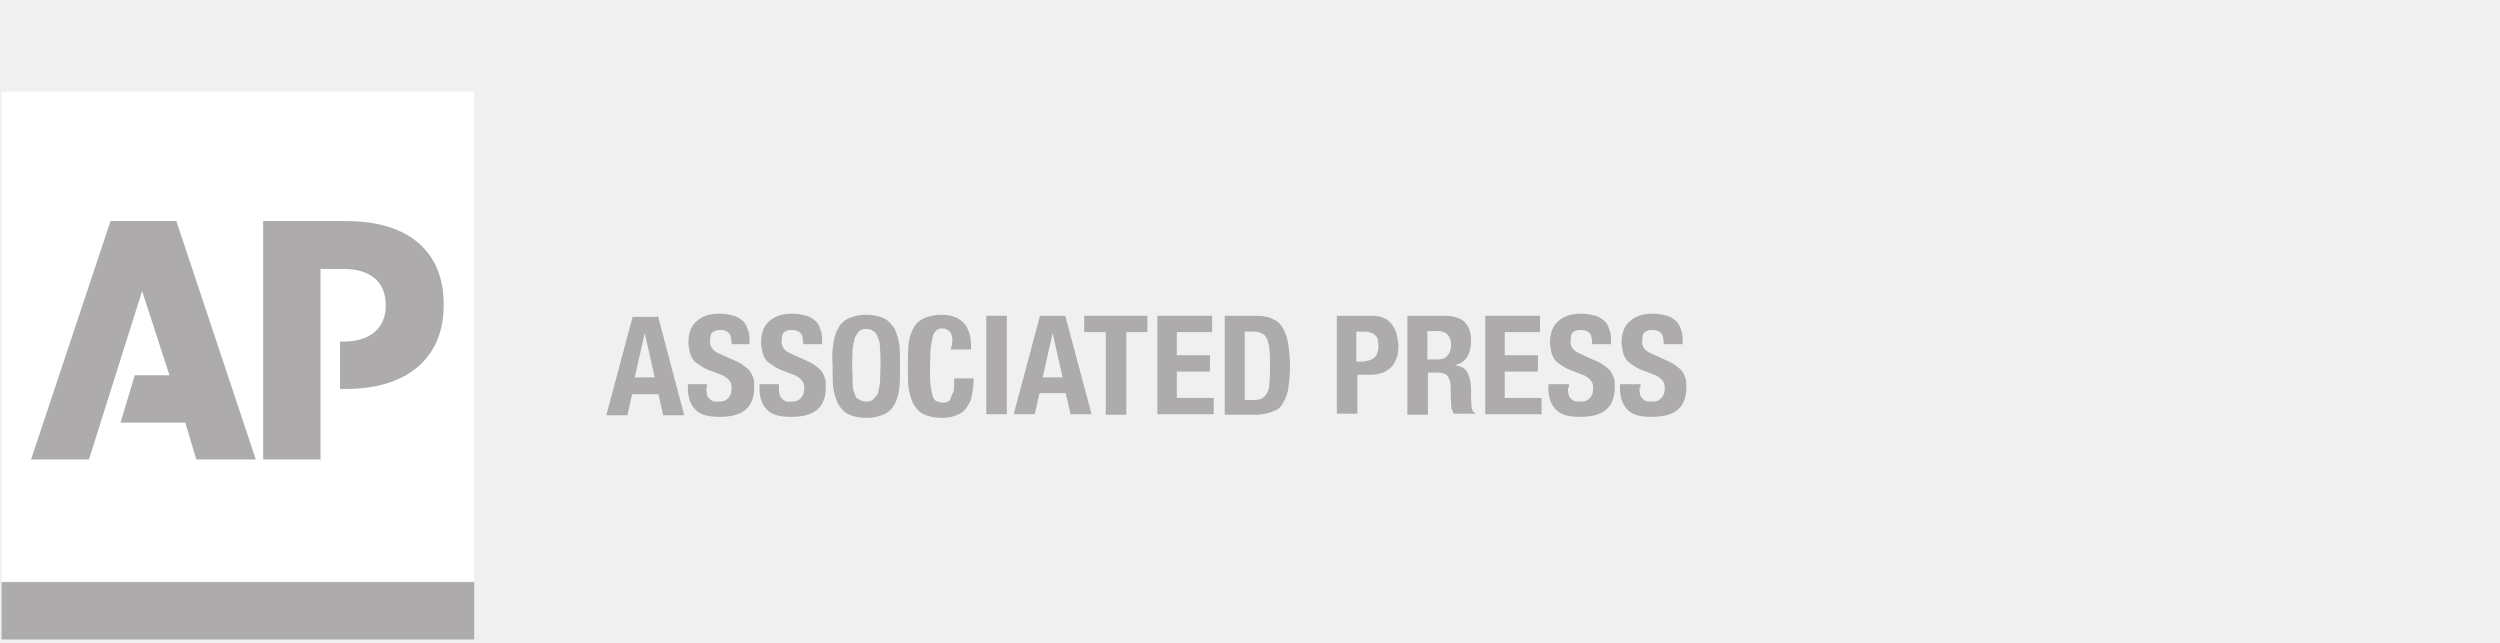
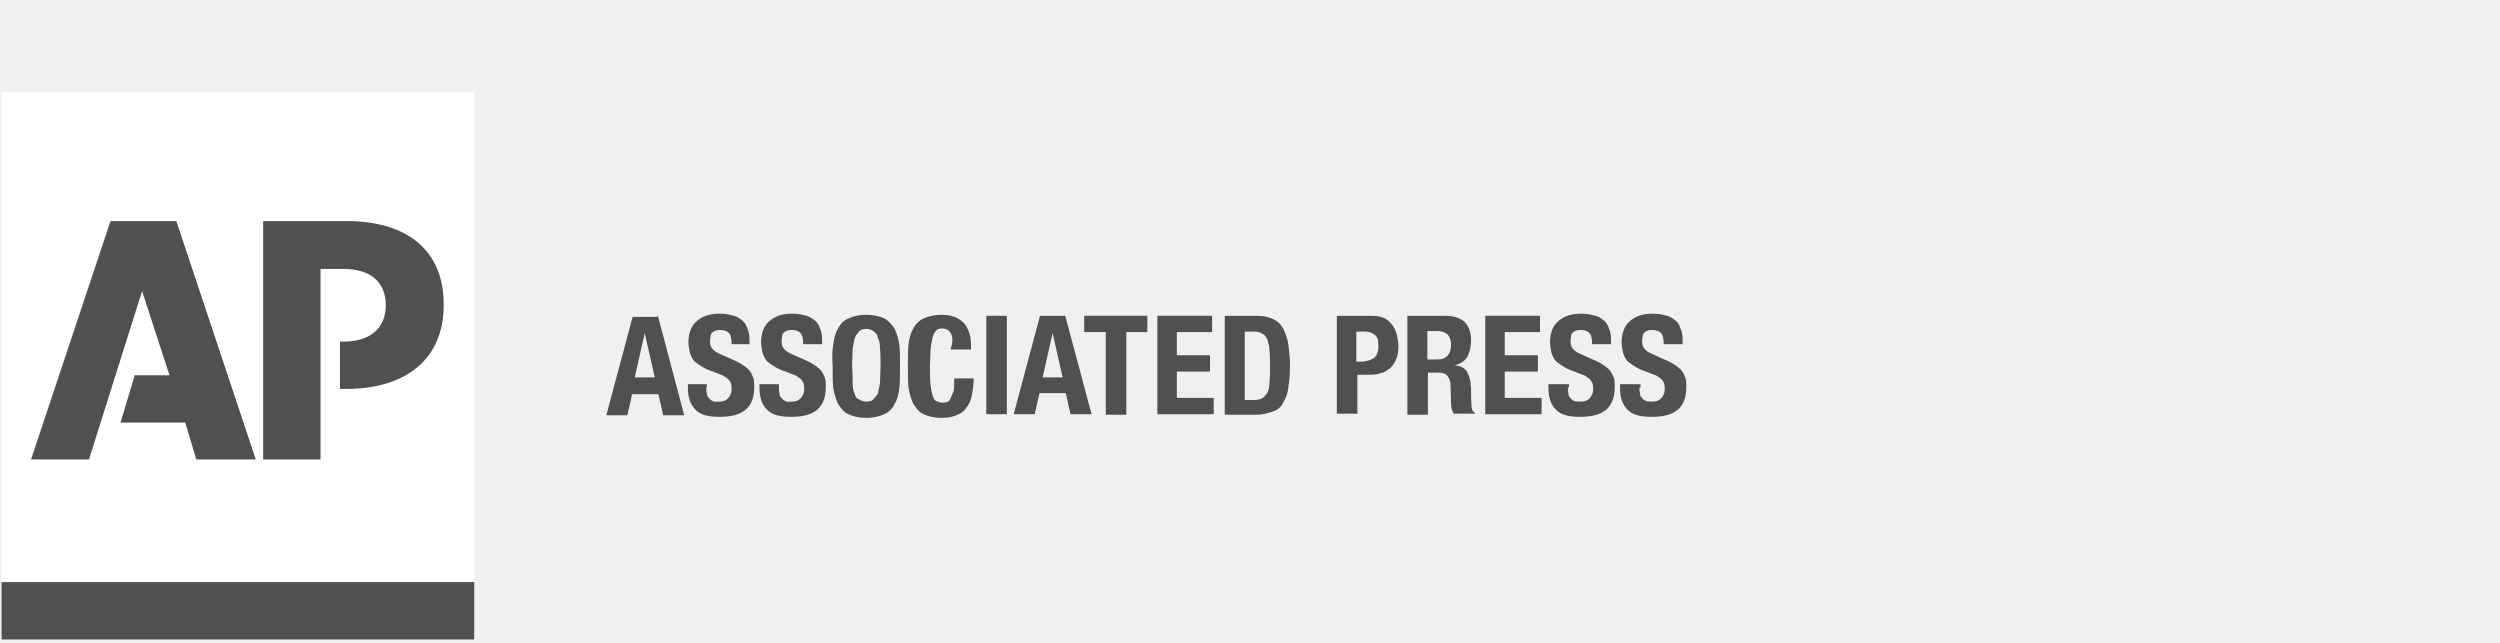
<svg xmlns="http://www.w3.org/2000/svg" version="1.1" id="Layer_1" x="0px" y="0px" viewBox="0 0 475 122" style="enable-background:new 0 0 475 122;" xml:space="preserve">
  <style type="text/css">
	.st0{fill:#FFFFFF;}
- 	.st1{fill:#ADABAC;}
+ 	.st1{fill:#515051;}
</style>
  <g>
    <g>
      <g>
        <rect x="0.3" y="17.4" class="st0" width="89.8" height="93.1" />
        <rect x="0.3" y="110.6" class="st1" width="89.8" height="10.9" />
      </g>
      <g>
        <path class="st1" d="M65.8,42H50v45.3h10.9V51.1h4.4c5,0,8,2.4,8,6.9c0,4.3-2.9,6.9-8,6.9h-0.7v9h1.1c11.7,0,18.6-5.9,18.6-15.9     C84.4,47.7,77.5,42,65.8,42z" />
        <polygon class="st1" points="21,42 5.9,87.3 16.9,87.3 27,55.3 32.2,71.3 25.6,71.3 22.9,80.3 35.2,80.3 37.3,87.3 48.6,87.3      33.5,42    " />
      </g>
    </g>
    <g>
      <path class="st1" d="M125,60l5,18.9h-4l-0.9-4h-5l-0.9,4h-4l5-18.7h4.7V60z M124.4,71.7l-1.9-8.4l0,0l-1.9,8.4H124.4z" />
      <path class="st1" d="M134.2,73.6c0,0.4,0,0.9,0.1,1.1c0,0.4,0.1,0.7,0.4,0.9c0.1,0.3,0.4,0.4,0.7,0.6s0.7,0.1,1.3,0.1    c0.6,0,1.1-0.1,1.6-0.6c0.4-0.4,0.7-1,0.7-1.7c0-0.4,0-0.7-0.1-1.1c-0.1-0.3-0.3-0.6-0.6-0.9s-0.6-0.4-1-0.7    c-0.4-0.1-1-0.4-1.6-0.6c-0.9-0.3-1.6-0.6-2.1-0.9s-1.1-0.7-1.6-1.1c-0.4-0.4-0.7-1-0.9-1.6c-0.1-0.6-0.3-1.3-0.3-2    c0-1.9,0.6-3.3,1.6-4.1c1-0.9,2.4-1.4,4.3-1.4c0.9,0,1.6,0.1,2.3,0.3c0.7,0.1,1.3,0.4,1.9,0.9c0.6,0.4,0.9,1,1.1,1.6    c0.3,0.6,0.4,1.4,0.4,2.3v0.7H139c0-0.9-0.1-1.6-0.4-2c-0.3-0.4-0.9-0.7-1.6-0.7c-0.4,0-0.7,0-1,0.1s-0.6,0.3-0.7,0.4    c-0.1,0.1-0.3,0.4-0.3,0.7c0,0.3-0.1,0.6-0.1,0.9c0,0.6,0.1,1,0.4,1.4c0.3,0.4,0.7,0.7,1.6,1.1l2.9,1.3c0.7,0.3,1.3,0.7,1.7,1    s0.9,0.7,1.1,1.1c0.3,0.4,0.4,0.9,0.6,1.3c0.1,0.4,0.1,1,0.1,1.6c0,2-0.6,3.4-1.7,4.3c-1.1,0.9-2.7,1.3-4.9,1.3s-3.7-0.4-4.6-1.4    c-0.9-0.9-1.4-2.3-1.4-4V73h3.6V73.6z" />
      <path class="st1" d="M148,73.6c0,0.4,0,0.9,0.1,1.1c0,0.4,0.1,0.7,0.4,0.9c0.1,0.3,0.4,0.4,0.7,0.6s0.7,0.1,1.3,0.1    s1.1-0.1,1.6-0.6c0.4-0.4,0.7-1,0.7-1.7c0-0.4,0-0.7-0.1-1.1c-0.1-0.3-0.3-0.6-0.6-0.9c-0.3-0.3-0.6-0.4-1-0.7    c-0.4-0.1-1-0.4-1.6-0.6c-0.9-0.3-1.6-0.6-2.1-0.9s-1.1-0.7-1.6-1.1c-0.4-0.4-0.7-1-0.9-1.6c-0.1-0.6-0.3-1.3-0.3-2    c0-1.9,0.6-3.3,1.6-4.1c1-0.9,2.4-1.4,4.3-1.4c0.9,0,1.6,0.1,2.3,0.3c0.7,0.1,1.3,0.4,1.9,0.9c0.6,0.4,0.9,1,1.1,1.6    c0.3,0.6,0.4,1.4,0.4,2.3v0.7h-3.6c0-0.9-0.1-1.6-0.4-2c-0.3-0.4-0.9-0.7-1.6-0.7c-0.4,0-0.7,0-1,0.1s-0.6,0.3-0.7,0.4    c-0.1,0.1-0.3,0.4-0.3,0.7c0,0.3-0.1,0.6-0.1,0.9c0,0.6,0.1,1,0.4,1.4c0.3,0.4,0.7,0.7,1.6,1.1l2.9,1.3c0.7,0.3,1.3,0.7,1.7,1    c0.4,0.3,0.9,0.7,1.1,1.1c0.3,0.4,0.4,0.9,0.6,1.3c0.1,0.4,0.1,1,0.1,1.6c0,2-0.6,3.4-1.7,4.3c-1.1,0.9-2.7,1.3-4.9,1.3    s-3.7-0.4-4.6-1.4c-0.9-0.9-1.4-2.3-1.4-4V73h3.7v0.6H148z" />
      <path class="st1" d="M158.3,65.6c0.1-1.1,0.4-2.3,0.9-3.1c0.4-0.9,1.1-1.6,2-2s2-0.7,3.4-0.7s2.6,0.3,3.4,0.7s1.4,1.1,2,2    c0.4,0.9,0.7,1.9,0.9,3.1c0.1,1.1,0.1,2.6,0.1,4c0,1.4,0,2.7-0.1,4c-0.1,1.1-0.4,2.3-0.9,3.1c-0.4,0.9-1.1,1.6-2,2    c-0.9,0.4-2,0.7-3.4,0.7s-2.6-0.3-3.4-0.7c-0.9-0.4-1.4-1.1-2-2c-0.4-0.9-0.7-1.9-0.9-3.1c-0.1-1.1-0.1-2.6-0.1-4    C158.1,68,158.1,66.7,158.3,65.6z M162,72.7c0,0.9,0.1,1.6,0.4,2.1c0.1,0.6,0.4,1,0.9,1.1c0.3,0.3,0.9,0.4,1.3,0.4    c0.6,0,1-0.1,1.3-0.4c0.3-0.3,0.6-0.7,0.9-1.1c0.1-0.6,0.3-1.3,0.4-2.1c0-0.9,0.1-2,0.1-3.3s0-2.3-0.1-3.1c0-0.9-0.1-1.6-0.4-2.1    c-0.1-0.6-0.4-1-0.9-1.3c-0.3-0.3-0.9-0.4-1.3-0.4c-0.6,0-1,0.1-1.3,0.4c-0.3,0.3-0.6,0.7-0.9,1.3c-0.1,0.6-0.3,1.3-0.4,2.1    c0,0.9-0.1,2-0.1,3.1C162,70.7,162,71.9,162,72.7z" />
      <path class="st1" d="M180.7,63.4c-0.3-0.6-0.9-1-1.7-1c-0.4,0-0.9,0.1-1.1,0.4c-0.3,0.3-0.6,0.7-0.7,1.3c-0.1,0.6-0.3,1.3-0.4,2.3    c0,0.9-0.1,2-0.1,3.4s0,2.6,0.1,3.4c0.1,0.9,0.3,1.6,0.4,2c0.1,0.4,0.4,0.9,0.7,1s0.7,0.3,1,0.3s0.7,0,1-0.1s0.6-0.3,0.7-0.7    c0.1-0.3,0.4-0.9,0.6-1.4c0.1-0.6,0.1-1.4,0.1-2.4h3.7c0,1-0.1,2-0.3,2.9c-0.1,0.9-0.4,1.7-0.9,2.4c-0.4,0.7-1,1.3-1.9,1.6    c-0.7,0.4-1.9,0.6-3,0.6c-1.4,0-2.6-0.3-3.4-0.7c-0.9-0.4-1.4-1.1-2-2c-0.4-0.9-0.7-1.9-0.9-3.1c-0.1-1.1-0.1-2.6-0.1-4    c0-1.4,0-2.7,0.1-4c0.1-1.1,0.4-2.3,0.9-3.1c0.4-0.9,1.1-1.6,2-2s2-0.7,3.4-0.7c1.3,0,2.4,0.3,3.1,0.7c0.7,0.4,1.4,1,1.7,1.7    c0.4,0.7,0.6,1.4,0.7,2.1c0.1,0.7,0.1,1.6,0.1,2.1h-3.9C181.1,65,181,64,180.7,63.4z" />
      <path class="st1" d="M187.4,60h3.9v18.7h-3.9V60z" />
      <path class="st1" d="M202.4,60l5,18.7h-4l-0.9-4h-5l-0.9,4h-4l5-18.7H202.4z M201.9,71.7l-1.9-8.4l0,0l-1.9,8.4H201.9z" />
      <path class="st1" d="M218.2,63.1H214v15.7h-3.9V63.1H206V60h12v3.1H218.2z" />
      <path class="st1" d="M230.3,63.1h-6.7v4.4h6.3v3.1h-6.3v5h7v3.1h-10.7V60h10.4V63.1z" />
      <path class="st1" d="M238.9,60c1.3,0,2.4,0.3,3.1,0.7c0.9,0.4,1.4,1,1.9,1.9c0.4,0.9,0.7,1.7,0.9,2.9c0.1,1.1,0.3,2.4,0.3,3.7    c0,1.7-0.1,3.1-0.3,4.3c-0.1,1.3-0.6,2.3-1,3c-0.4,0.9-1.1,1.4-2,1.7c-0.9,0.3-1.9,0.6-3.1,0.6h-6V60H238.9z M238.2,76    c0.7,0,1.1-0.1,1.6-0.3c0.4-0.3,0.7-0.6,1-1.1c0.3-0.6,0.4-1.3,0.4-2.1c0.1-0.9,0.1-1.9,0.1-3.1c0-1,0-2-0.1-2.9    c0-0.9-0.3-1.4-0.4-2c-0.3-0.6-0.6-1-1-1.1c-0.4-0.3-1-0.4-1.7-0.4h-1.6V76C236.5,76,238.2,76,238.2,76z" />
      <path class="st1" d="M260.5,60c1,0,1.7,0.1,2.4,0.4c0.7,0.3,1.1,0.7,1.6,1.3c0.4,0.6,0.7,1.1,0.9,1.9c0.1,0.7,0.3,1.4,0.3,2    c0,1-0.1,1.9-0.4,2.6c-0.3,0.7-0.7,1.3-1.1,1.7c-0.6,0.4-1.1,0.9-1.9,1c-0.7,0.3-1.6,0.3-2.4,0.3h-2v7.4h-3.9V60H260.5z     M259.3,68.6c0.7,0,1.4-0.3,1.9-0.7c0.4-0.4,0.7-1.1,0.7-2.1s-0.1-1.7-0.6-2.1c-0.4-0.4-1.1-0.7-2-0.7h-1.6v5.7H259.3z" />
      <path class="st1" d="M274.5,60c1.6,0,2.9,0.4,3.7,1.1c0.9,0.9,1.3,2,1.3,3.6c0,1.3-0.3,2.3-0.7,3.1c-0.6,0.9-1.3,1.3-2.4,1.6l0,0    c1,0.1,1.6,0.4,2.1,0.9c0.4,0.4,0.7,1.3,0.9,2.3c0,0.3,0,0.7,0.1,1.1c0,0.4,0,0.9,0,1.4c0,1,0.1,1.7,0.1,2.3    c0.1,0.6,0.3,0.9,0.7,1.1v0.1h-4.1c-0.1-0.3-0.3-0.6-0.4-0.9c0-0.3-0.1-0.7-0.1-1l-0.1-3.6c0-0.7-0.3-1.3-0.6-1.7    c-0.3-0.4-0.9-0.6-1.7-0.6h-2v8h-3.9V60H274.5z M272.9,68.3c0.9,0,1.6-0.1,2.1-0.7c0.4-0.4,0.7-1.1,0.7-2.1c0-1.7-0.9-2.6-2.6-2.6    h-1.9v5.4H272.9z" />
      <path class="st1" d="M292.6,63.1h-6.7v4.4h6.3v3.1h-6.3v5h7v3.1h-10.7V60h10.4V63.1z" />
      <path class="st1" d="M297.9,73.6c0,0.4,0,0.9,0.1,1.1c0,0.4,0.1,0.7,0.4,0.9c0.1,0.3,0.4,0.4,0.7,0.6c0.3,0.1,0.7,0.1,1.3,0.1    s1.1-0.1,1.6-0.6c0.4-0.4,0.7-1,0.7-1.7c0-0.4,0-0.7-0.1-1.1c-0.1-0.3-0.3-0.6-0.6-0.9c-0.3-0.3-0.6-0.4-1-0.7    c-0.4-0.1-1-0.4-1.6-0.6c-0.9-0.3-1.6-0.6-2.1-0.9s-1.1-0.7-1.6-1.1c-0.4-0.4-0.7-1-0.9-1.6c-0.1-0.6-0.3-1.3-0.3-2    c0-1.9,0.6-3.3,1.6-4.1c1-0.9,2.4-1.4,4.3-1.4c0.9,0,1.6,0.1,2.3,0.3c0.7,0.1,1.3,0.4,1.9,0.9c0.6,0.4,0.9,1,1.1,1.6    c0.3,0.6,0.4,1.4,0.4,2.3v0.7h-3.6c0-0.9-0.1-1.6-0.4-2c-0.3-0.4-0.9-0.7-1.6-0.7c-0.4,0-0.7,0-1,0.1c-0.3,0.1-0.6,0.3-0.7,0.4    c-0.1,0.1-0.3,0.4-0.3,0.7c0,0.3-0.1,0.6-0.1,0.9c0,0.6,0.1,1,0.4,1.4c0.3,0.4,0.7,0.7,1.6,1.1l2.9,1.3c0.7,0.3,1.3,0.7,1.7,1    c0.4,0.3,0.9,0.7,1.1,1.1c0.3,0.4,0.4,0.9,0.6,1.3c0.1,0.4,0.1,1,0.1,1.6c0,2-0.6,3.4-1.7,4.3c-1.1,0.9-2.7,1.3-4.9,1.3    s-3.7-0.4-4.6-1.4c-0.9-0.9-1.4-2.3-1.4-4V73h3.9v0.6H297.9z" />
      <path class="st1" d="M311.5,73.6c0,0.4,0,0.9,0.1,1.1c0,0.4,0.1,0.7,0.4,0.9c0.1,0.3,0.4,0.4,0.7,0.6c0.3,0.1,0.7,0.1,1.3,0.1    s1.1-0.1,1.6-0.6c0.4-0.4,0.7-1,0.7-1.7c0-0.4,0-0.7-0.1-1.1c-0.1-0.3-0.3-0.6-0.6-0.9c-0.3-0.3-0.6-0.4-1-0.7    c-0.4-0.1-1-0.4-1.6-0.6c-0.9-0.3-1.6-0.6-2.1-0.9s-1.1-0.7-1.6-1.1c-0.4-0.4-0.7-1-0.9-1.6c-0.1-0.6-0.3-1.3-0.3-2    c0-1.9,0.6-3.3,1.6-4.1c1-0.9,2.4-1.4,4.3-1.4c0.9,0,1.6,0.1,2.3,0.3c0.7,0.1,1.3,0.4,1.9,0.9c0.6,0.4,0.9,1,1.1,1.6    c0.3,0.6,0.4,1.4,0.4,2.3v0.7h-3.6c0-0.9-0.1-1.6-0.4-2c-0.3-0.4-0.9-0.7-1.6-0.7c-0.4,0-0.7,0-1,0.1c-0.3,0.1-0.6,0.3-0.7,0.4    c-0.1,0.1-0.3,0.4-0.3,0.7c0,0.3-0.1,0.6-0.1,0.9c0,0.6,0.1,1,0.4,1.4c0.3,0.4,0.7,0.7,1.6,1.1l2.9,1.3c0.7,0.3,1.3,0.7,1.7,1    s0.9,0.7,1.1,1.1c0.3,0.4,0.4,0.9,0.6,1.3c0.1,0.4,0.1,1,0.1,1.6c0,2-0.6,3.4-1.7,4.3c-1.1,0.9-2.7,1.3-4.9,1.3s-3.7-0.4-4.6-1.4    c-0.9-0.9-1.4-2.3-1.4-4V73h3.9v0.6H311.5z" />
    </g>
  </g>
</svg>
